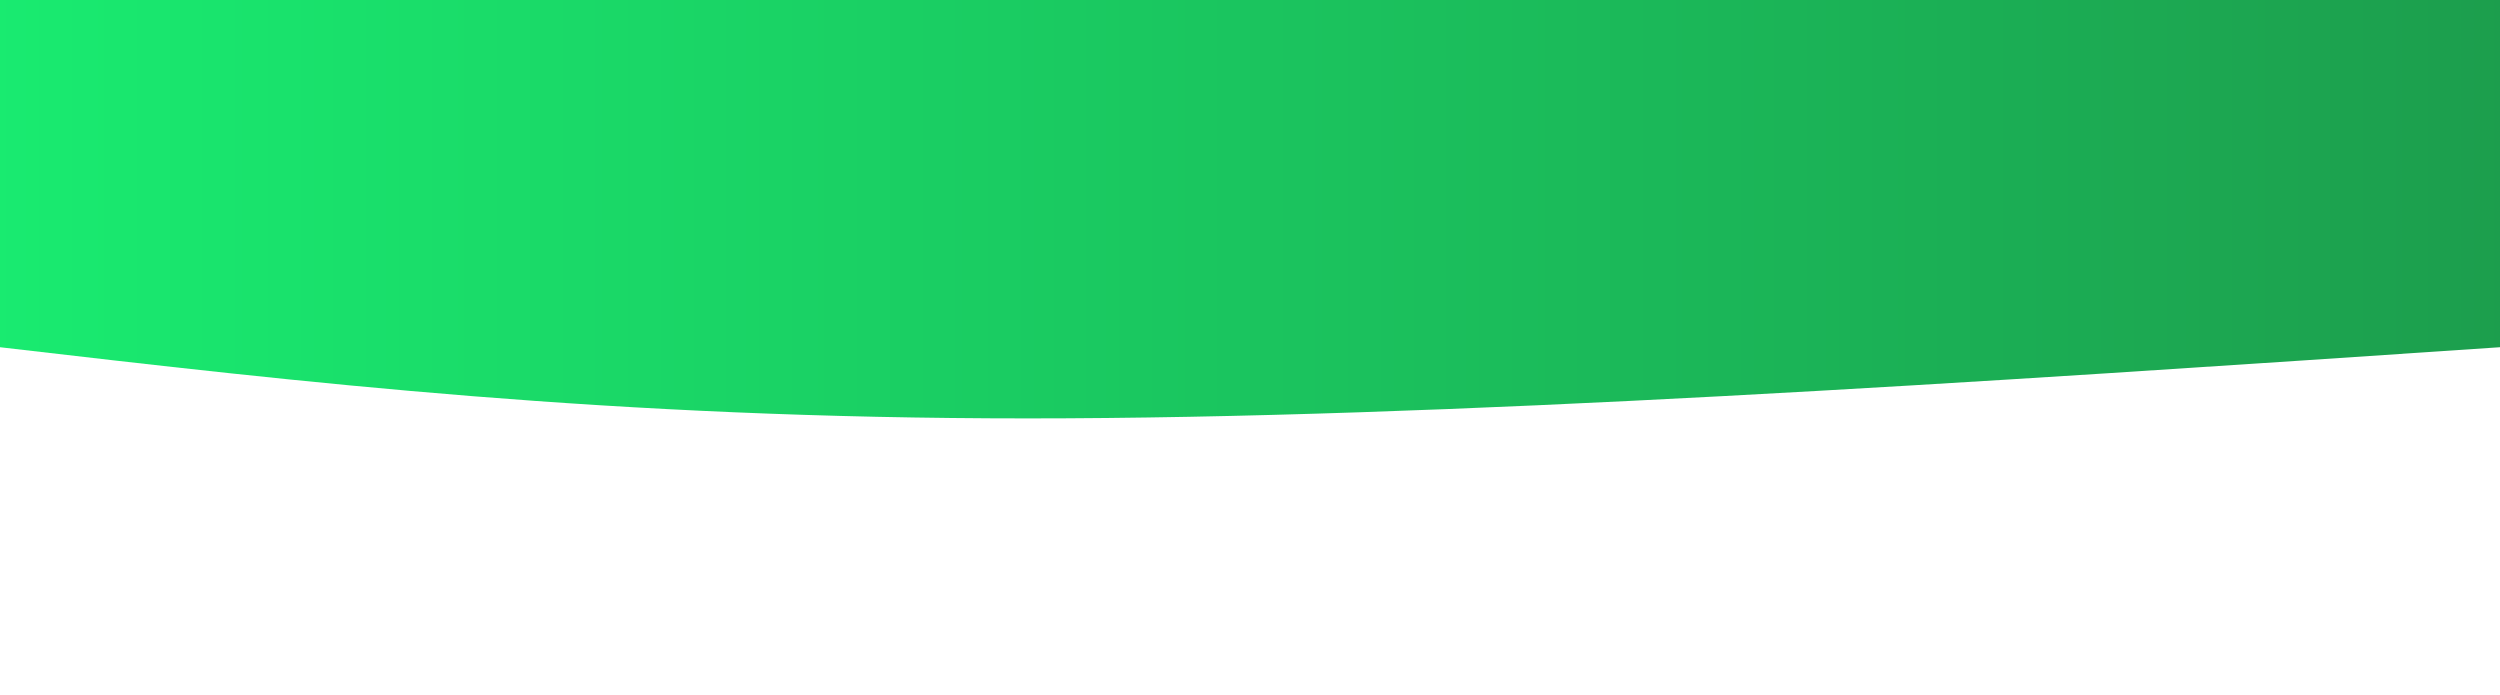
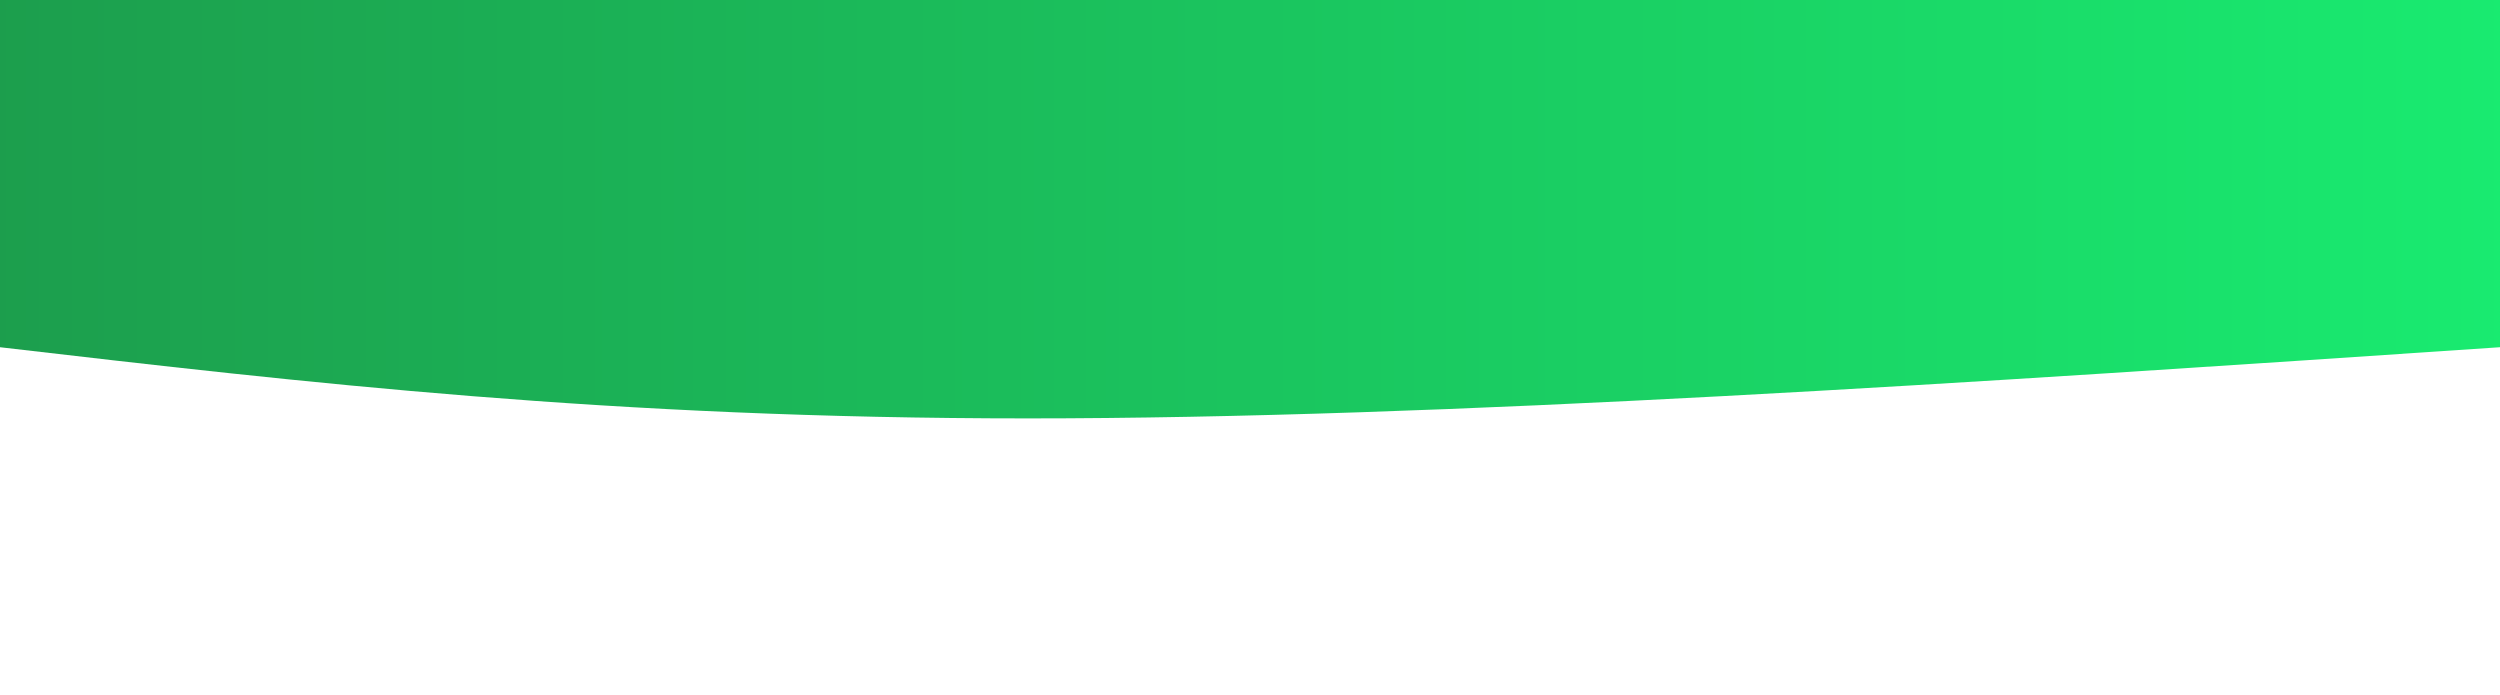
<svg xmlns="http://www.w3.org/2000/svg" width="100%" height="100%" id="svg" viewBox="0 0 1440 400" class="transition duration-300 ease-in-out delay-150">
  <defs>
    <linearGradient id="gradient" x1="100%" y1="50%" x2="0%" y2="50%">
-       <stop offset="0%" stop-color="#19eb70ff" />
-       <stop offset="100%" stop-color="#1c9e4dff" />
+       <stop offset="0%" stop-color="#1c9e4dff" />
+       <stop offset="100%" stop-color="#19eb70ff" />
    </linearGradient>
  </defs>
  <path d="M 0,400 C 0,400 0,200 0,200 C 304,179.5 608,159 848,159 C 1088,159 1264,179.5 1440,200 C 1440,200 1440,400 1440,400 Z" stroke="none" stroke-width="0" fill="url(#gradient)" class="transition-all duration-300 ease-in-out delay-150 path-0" transform="rotate(-180 720 200)" />
</svg>
